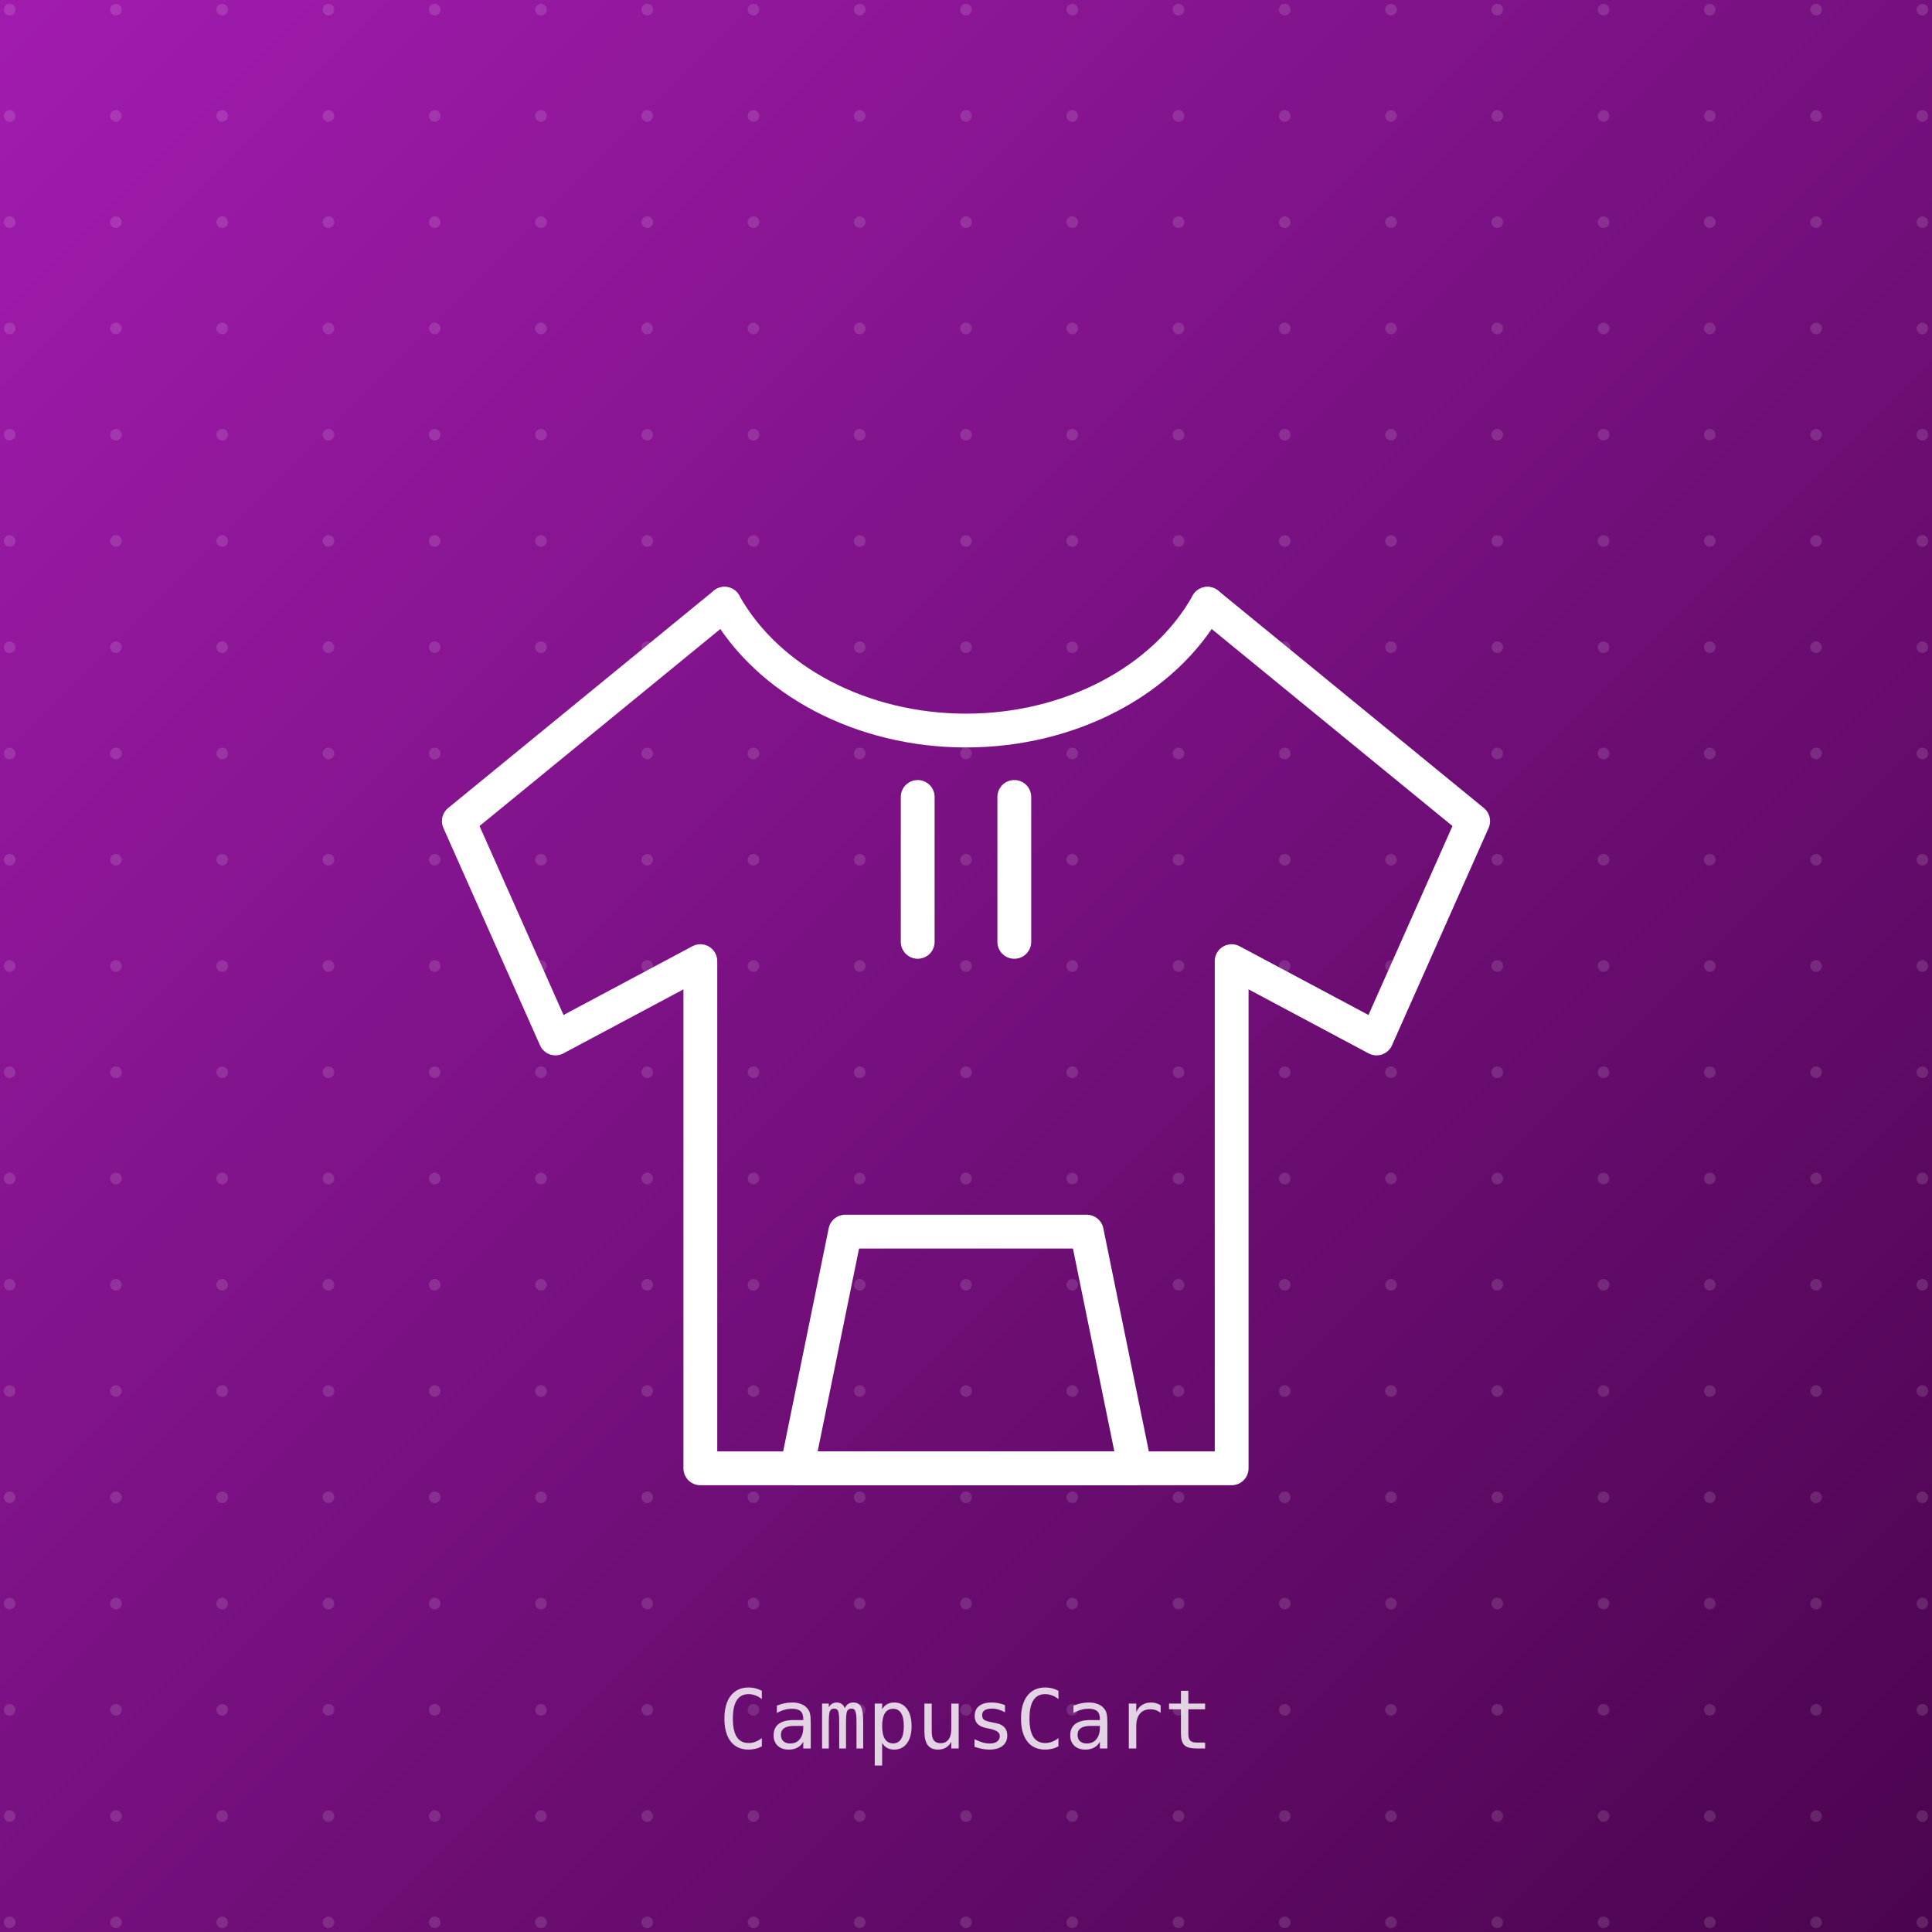
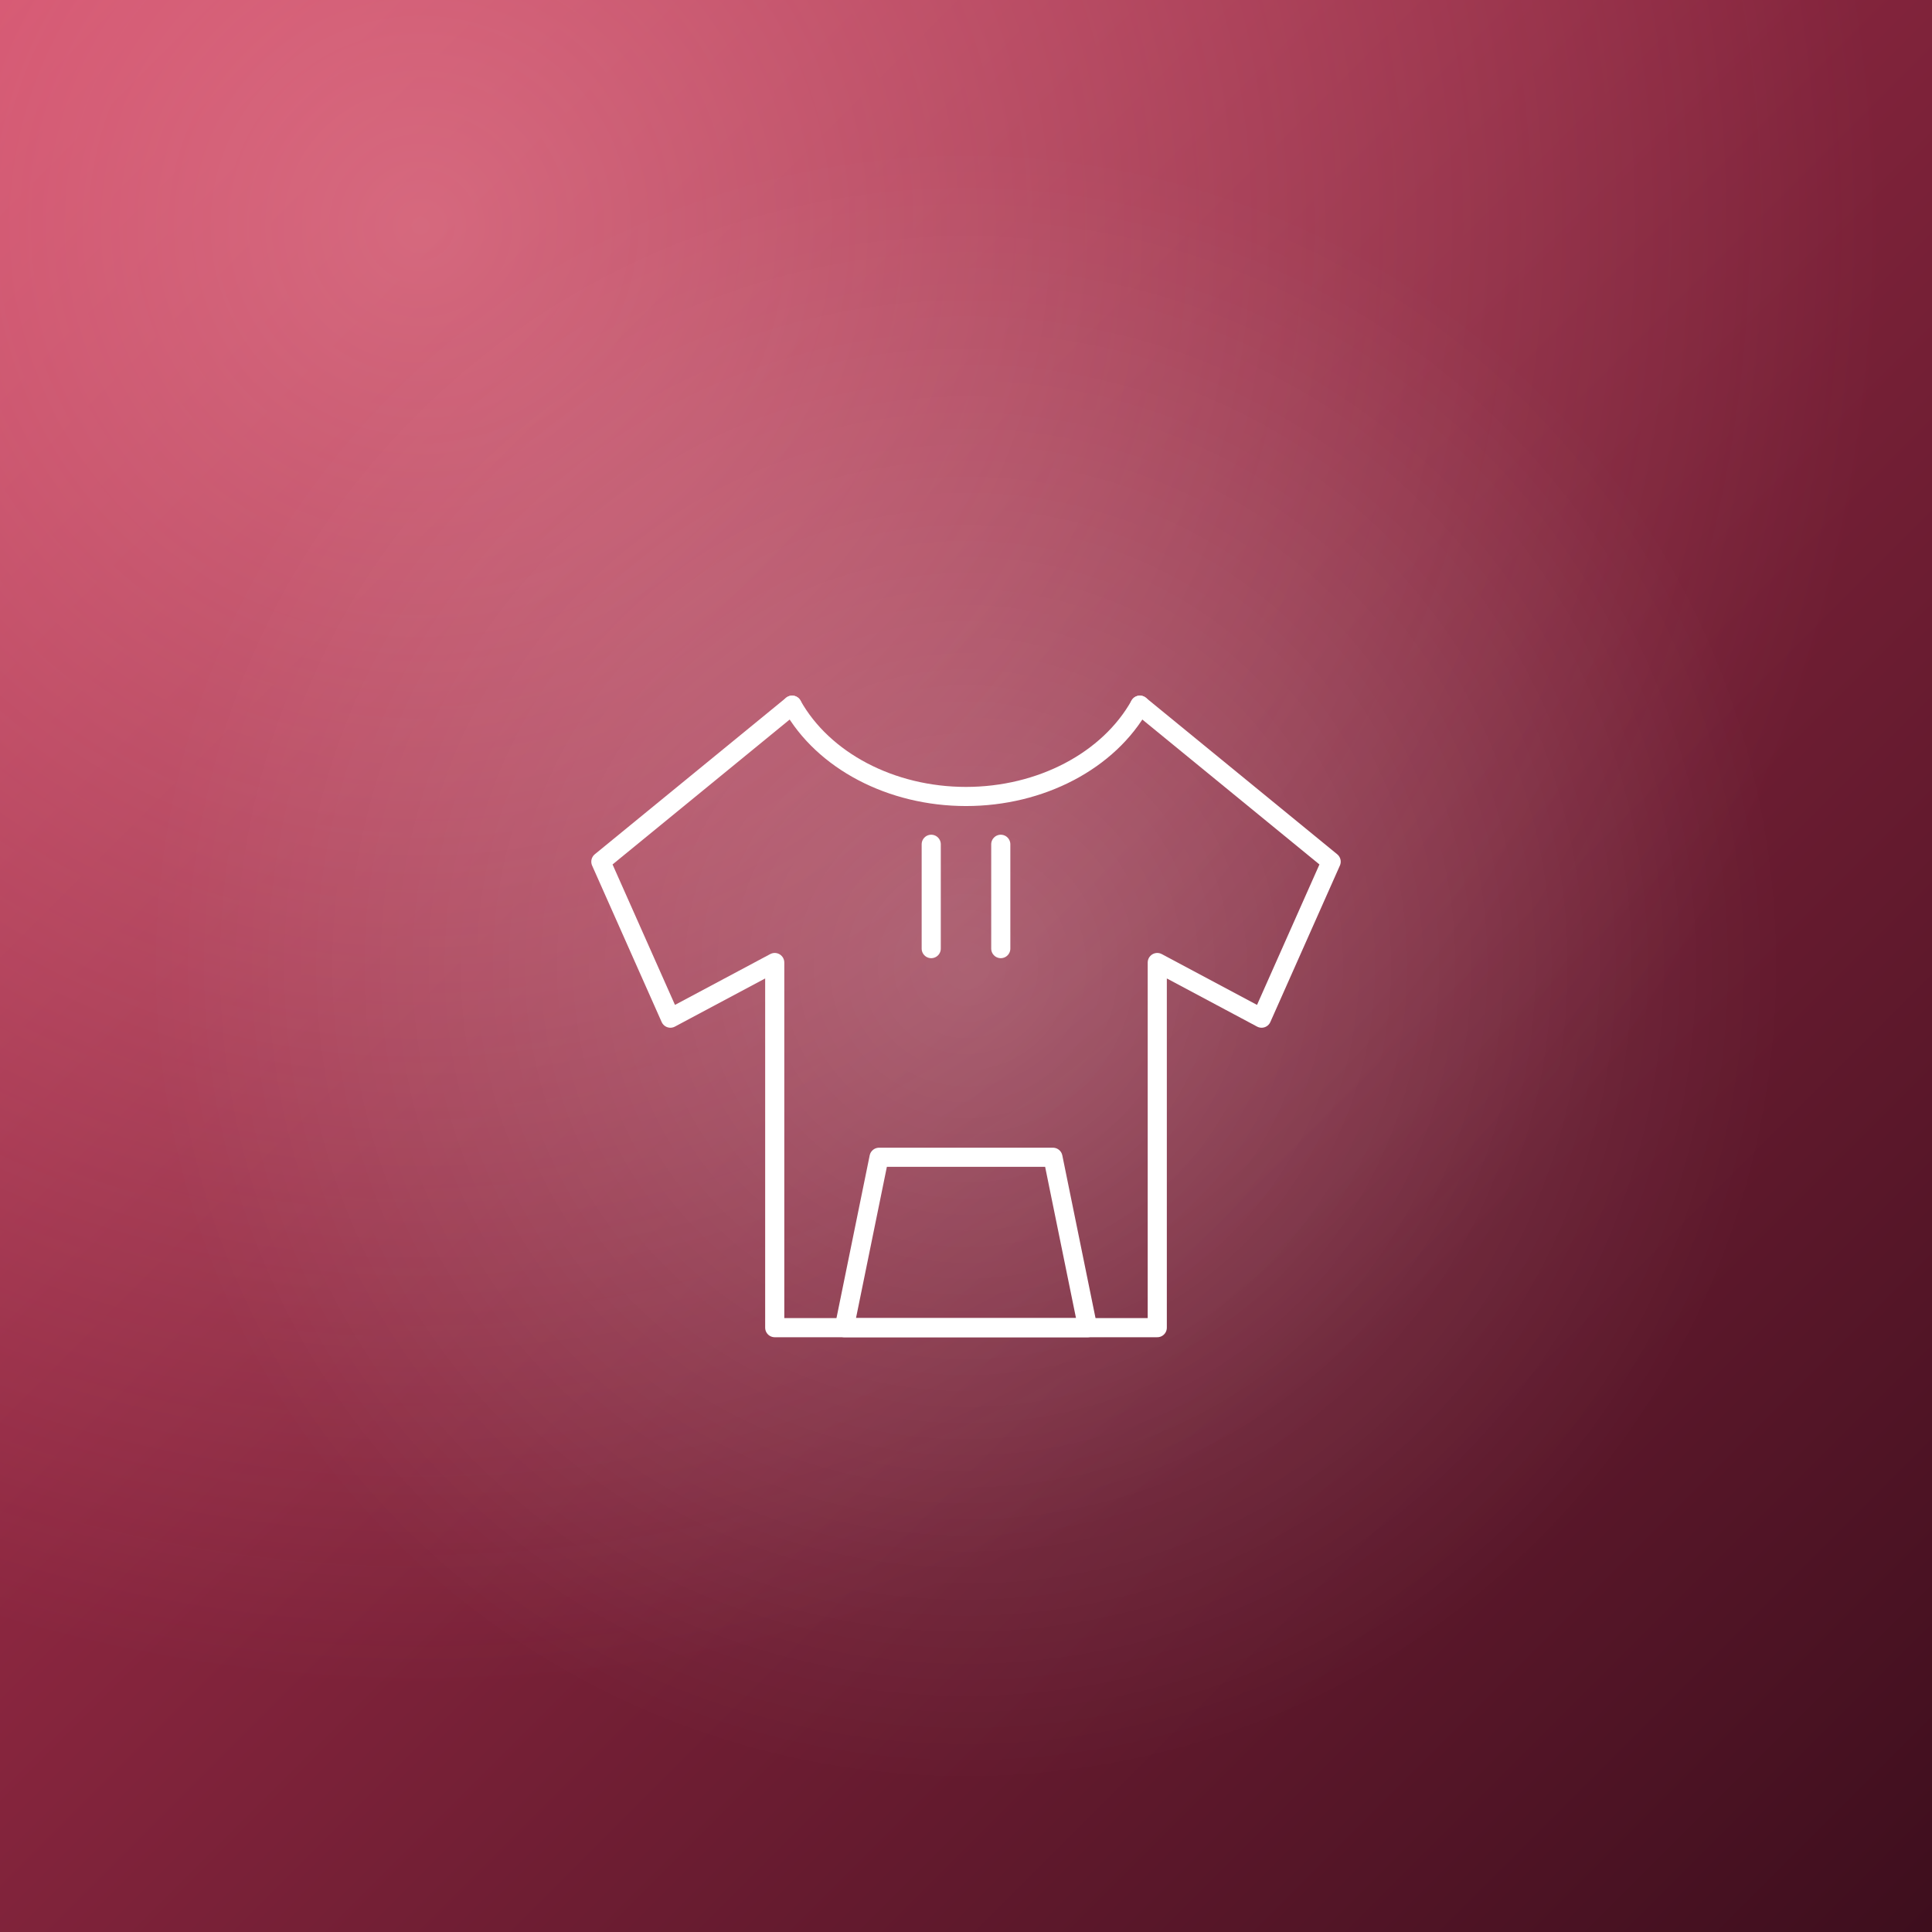
<svg xmlns="http://www.w3.org/2000/svg" viewBox="0 0 400 400" role="img">
  <defs>
    <linearGradient id="bg-sudo-make-me-a-sandwich-hoodie" x1="0" y1="0" x2="1" y2="1">
-       <stop offset="0" stop-color="#a21caf" />
-       <stop offset="1" stop-color="#4a044e" />
+       <stop offset="0" stop-color="#c33858" />
+       <stop offset="1" stop-color="#3d0e1d" />
    </linearGradient>
-     <pattern id="dots-sudo-make-me-a-sandwich-hoodie" width="22" height="22" patternUnits="userSpaceOnUse">
-       <circle cx="2" cy="2" r="1.2" fill="#ffffff" opacity="0.13" />
-     </pattern>
+     <radialGradient id="light-sudo-make-me-a-sandwich-hoodie" cx="0.22" cy="0.12" r="0.75">
+       <stop offset="0" stop-color="#ffa0ae" stop-opacity="0.5" />
+       <stop offset="1" stop-color="#ffa0ae" stop-opacity="0" />
+     </radialGradient>
+     <radialGradient id="glow-sudo-make-me-a-sandwich-hoodie" cx="0.5" cy="0.5" r="0.42">
+       <stop offset="0" stop-color="#ffffff" stop-opacity="0.2" />
+       <stop offset="1" stop-color="#ffffff" stop-opacity="0" />
+     </radialGradient>
  </defs>
  <rect width="400" height="400" fill="url(#bg-sudo-make-me-a-sandwich-hoodie)" />
-   <rect width="400" height="400" fill="url(#dots-sudo-make-me-a-sandwich-hoodie)" />
-   <g fill="none" stroke="#ffffff" stroke-width="7" stroke-linecap="round" stroke-linejoin="round">
+   <rect width="400" height="400" fill="url(#light-sudo-make-me-a-sandwich-hoodie)" />
+   <rect width="400" height="400" fill="url(#glow-sudo-make-me-a-sandwich-hoodie)" />
+   <g transform="translate(200 200) scale(0.72) translate(-200 -200)" fill="none" stroke="#ffffff" stroke-width="5.5" stroke-linecap="round" stroke-linejoin="round">
    <path d="M150 125l-55 45 20 45 30-16v105h110V199l30 16 20-45-55-45" />
    <path d="M150 125a55 45 0 0 0 100 0" />
    <path d="M175 255h50l10 49h-70z" />
    <path d="M190 165v30M210 165v30" />
  </g>
-   <text x="200" y="362" text-anchor="middle" font-family="'JetBrains Mono',Consolas,monospace" font-size="17" fill="#ffffff" opacity="0.82">CampusCart</text>
</svg>
